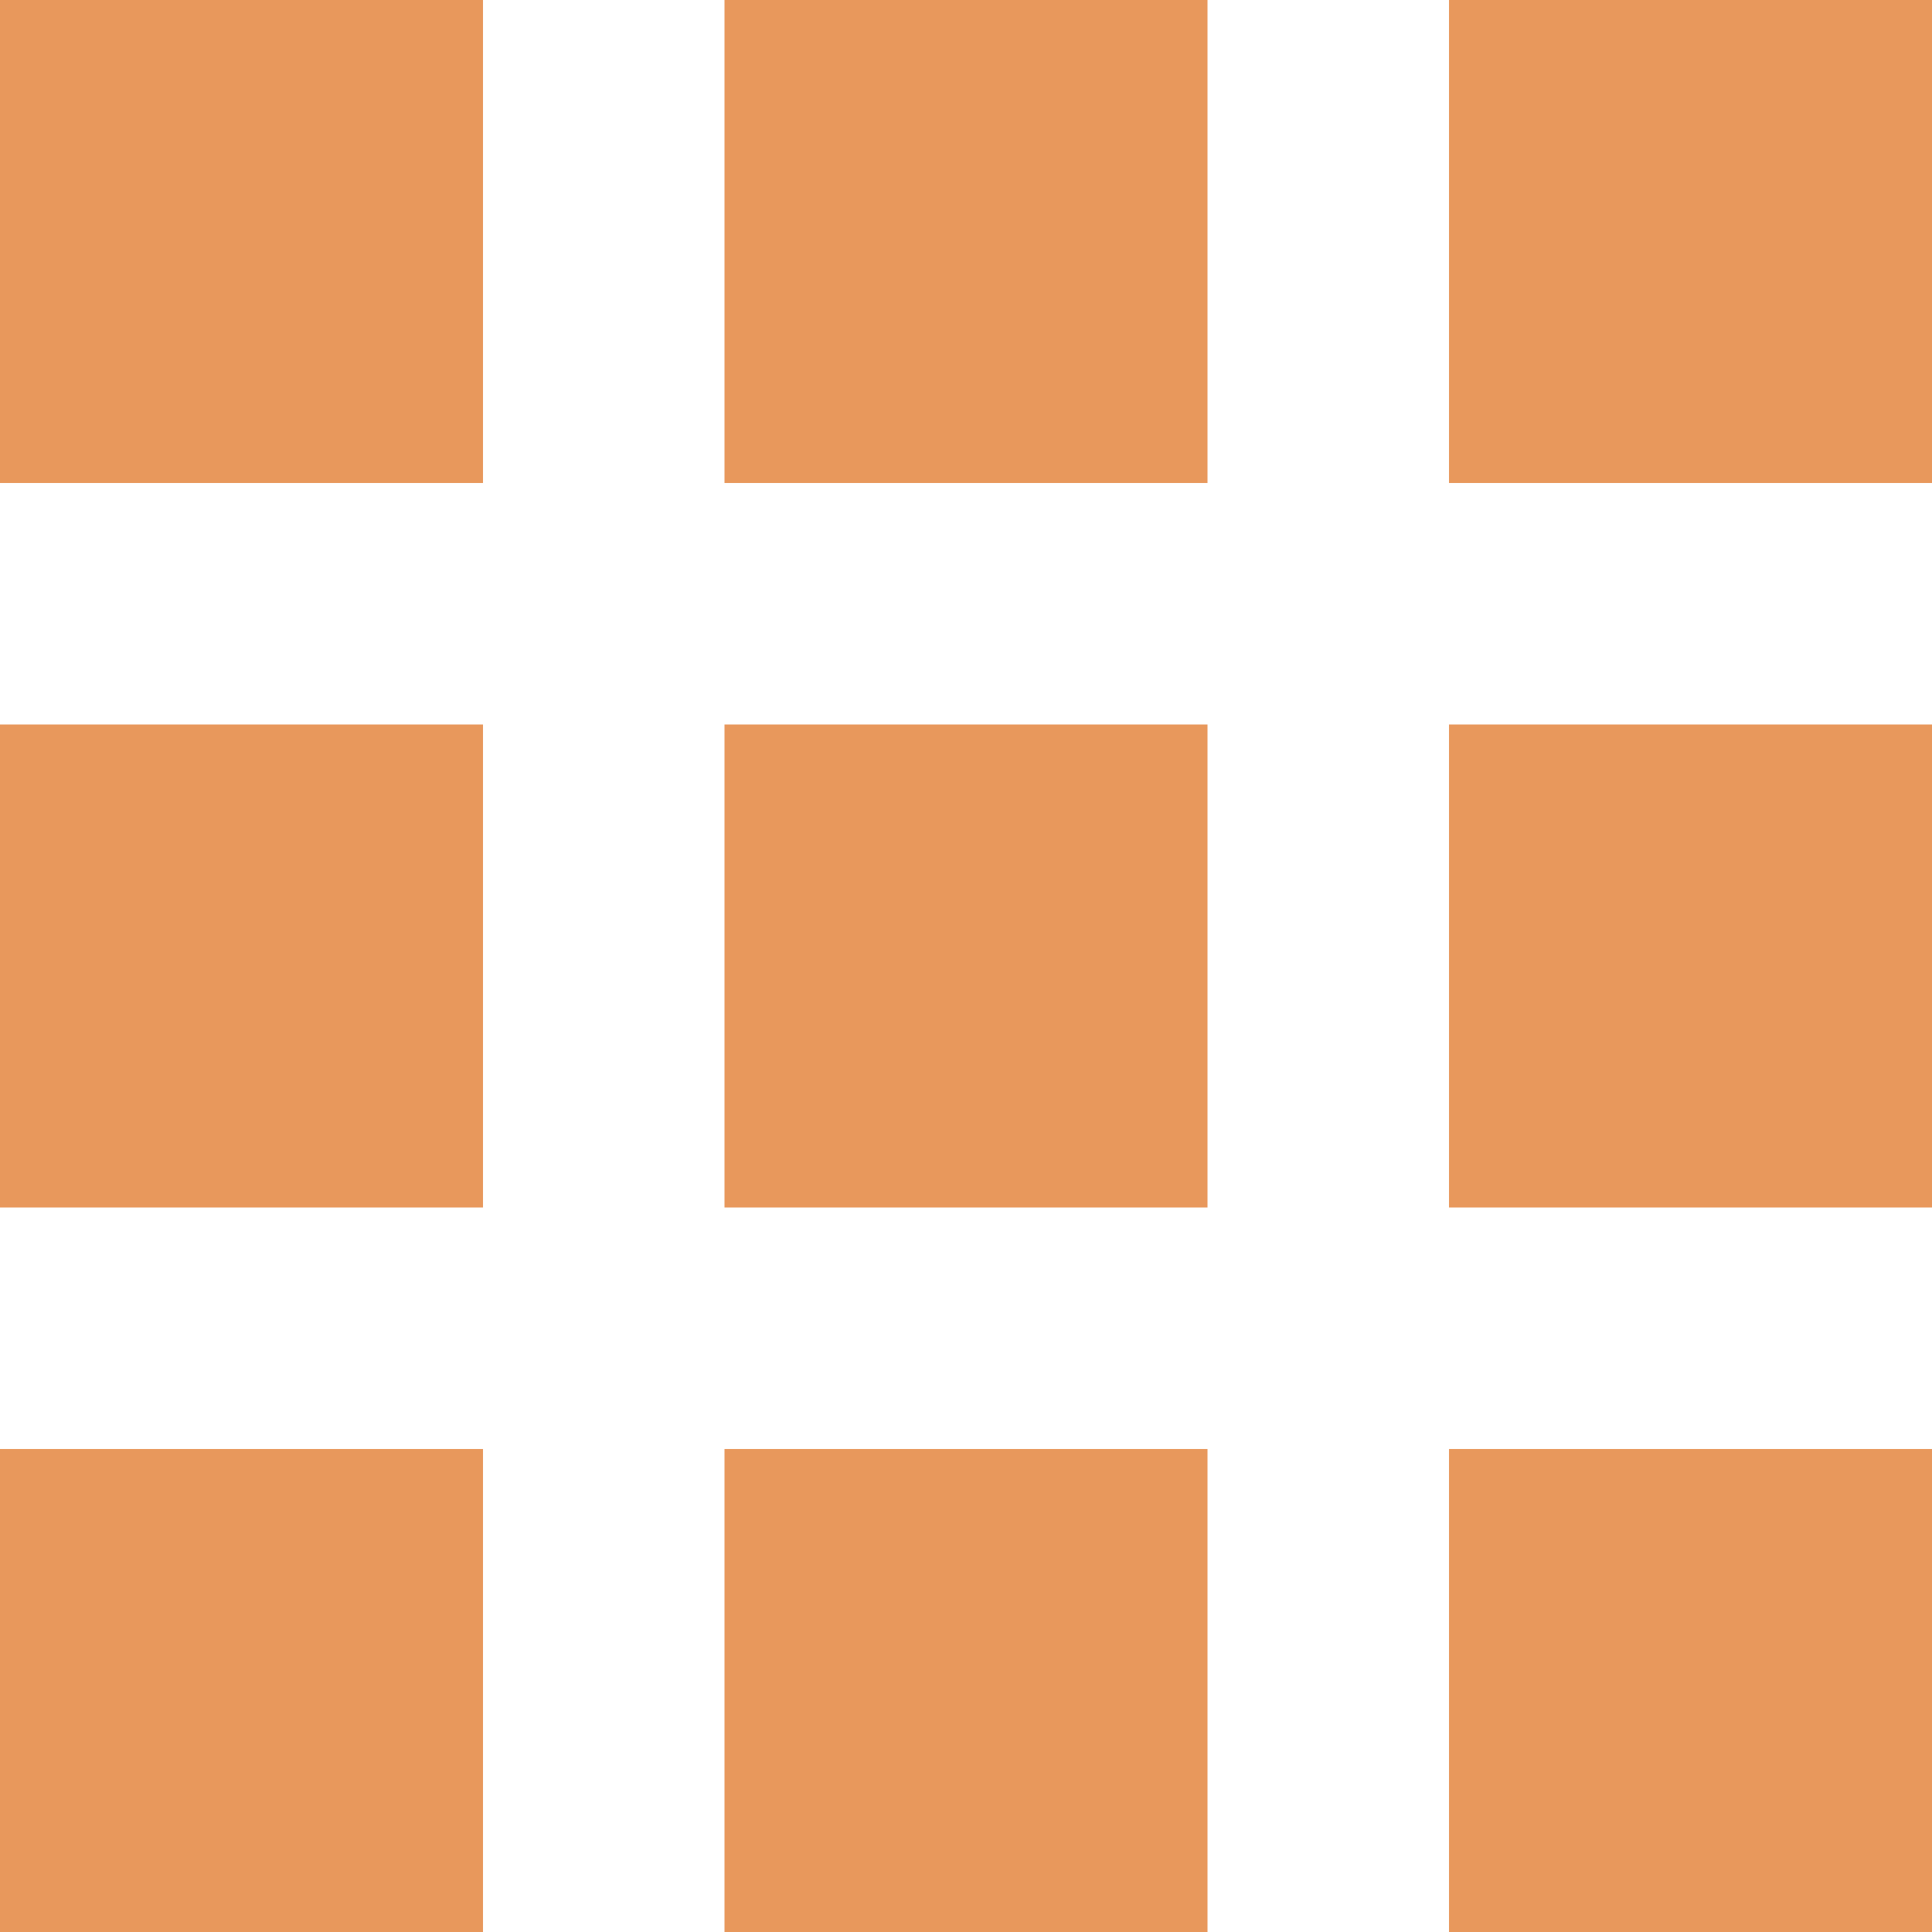
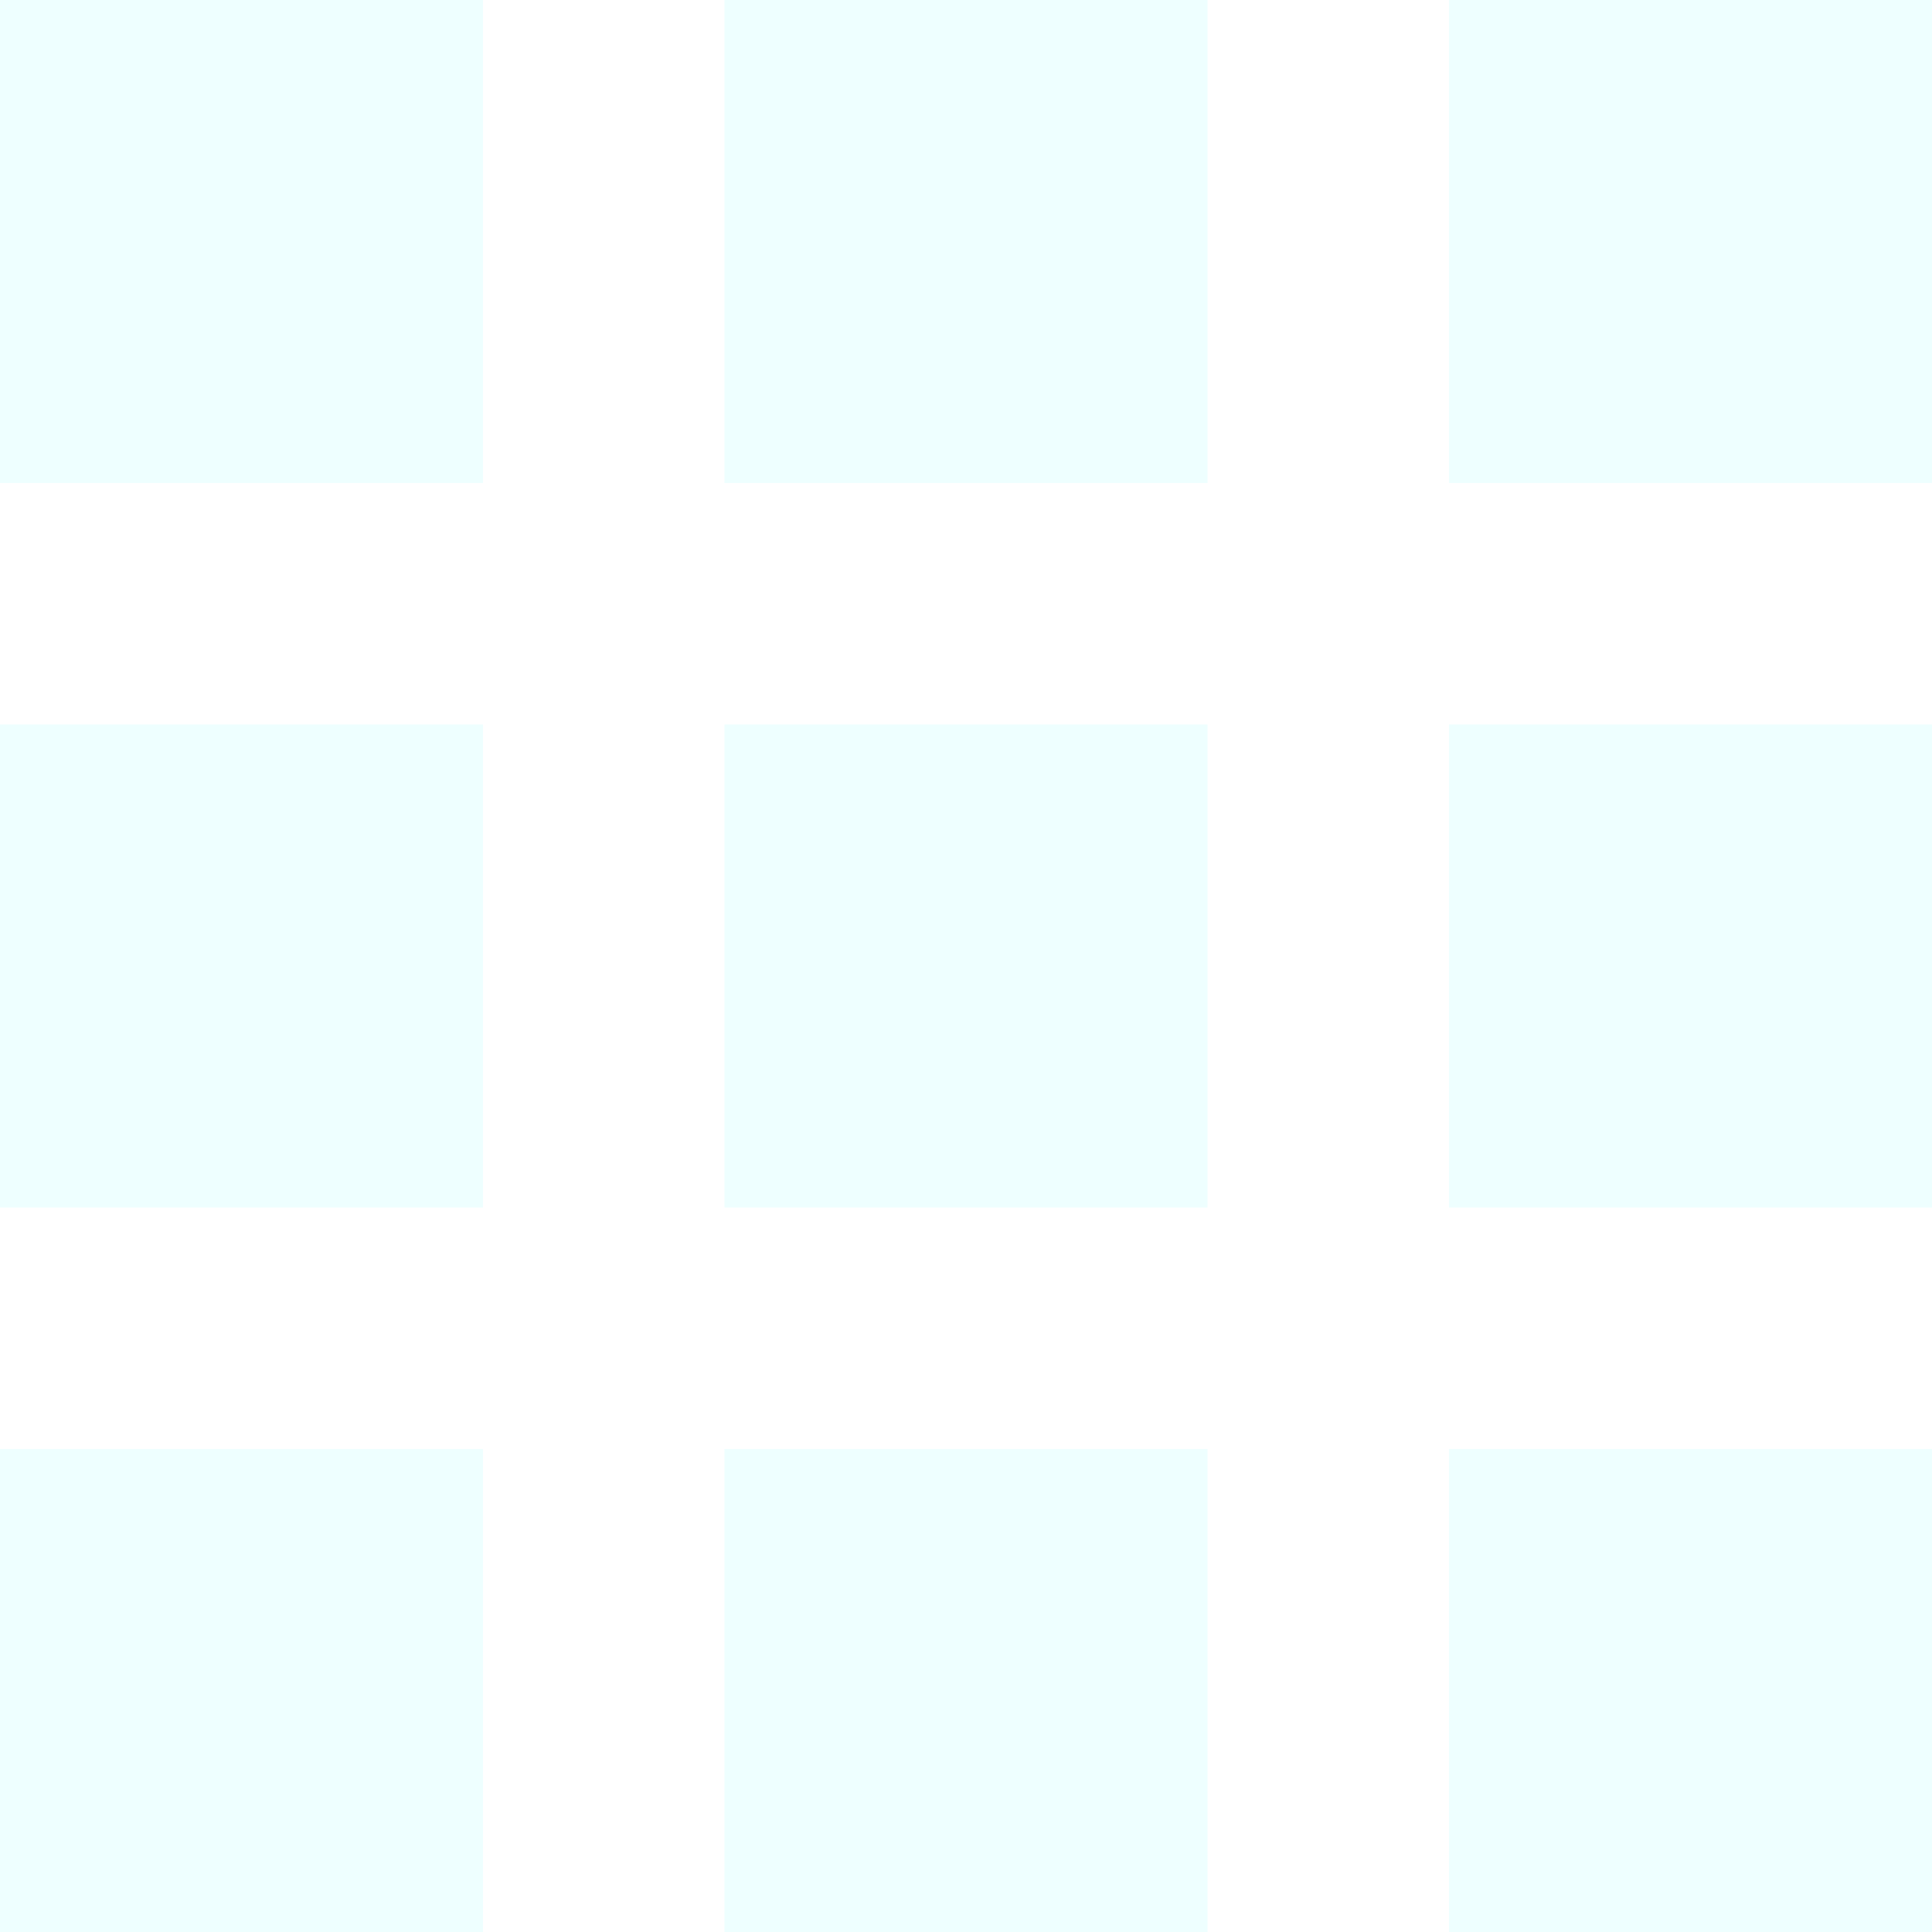
<svg xmlns="http://www.w3.org/2000/svg" version="1.1" id="_x32_" viewBox="0 0 512 512" xml:space="preserve" preserveAspectRatio="none">
  <style type="text/css">
- 	.st0{fill:#e8985c}
+ 	.st0{fill:#efff}
</style>
  <g>
    <rect class="st0" width="128" height="128" />
    <rect x="192" class="st0" width="128" height="128" />
    <rect x="384" class="st0" width="128" height="128" />
    <rect y="192" class="st0" width="128" height="128" />
    <rect x="192" y="192" class="st0" width="128" height="128" />
    <rect x="384" y="192" class="st0" width="128" height="128" />
    <rect y="384" class="st0" width="128" height="128" />
    <rect x="192" y="384" class="st0" width="128" height="128" />
    <rect x="384" y="384" class="st0" width="128" height="128" />
  </g>
</svg>
